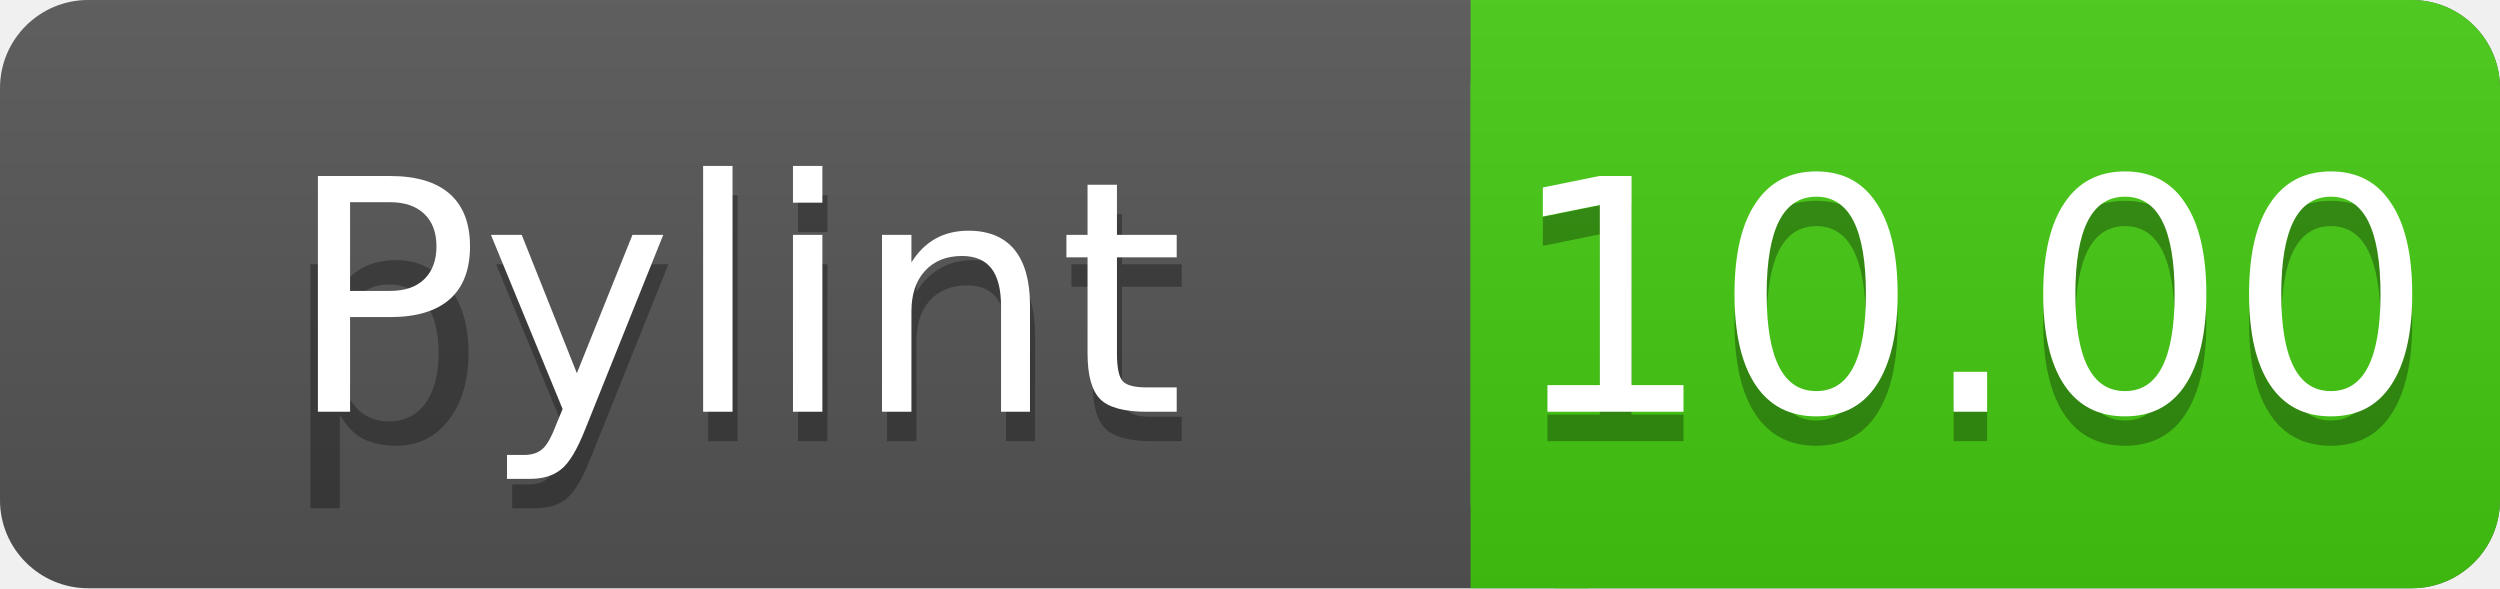
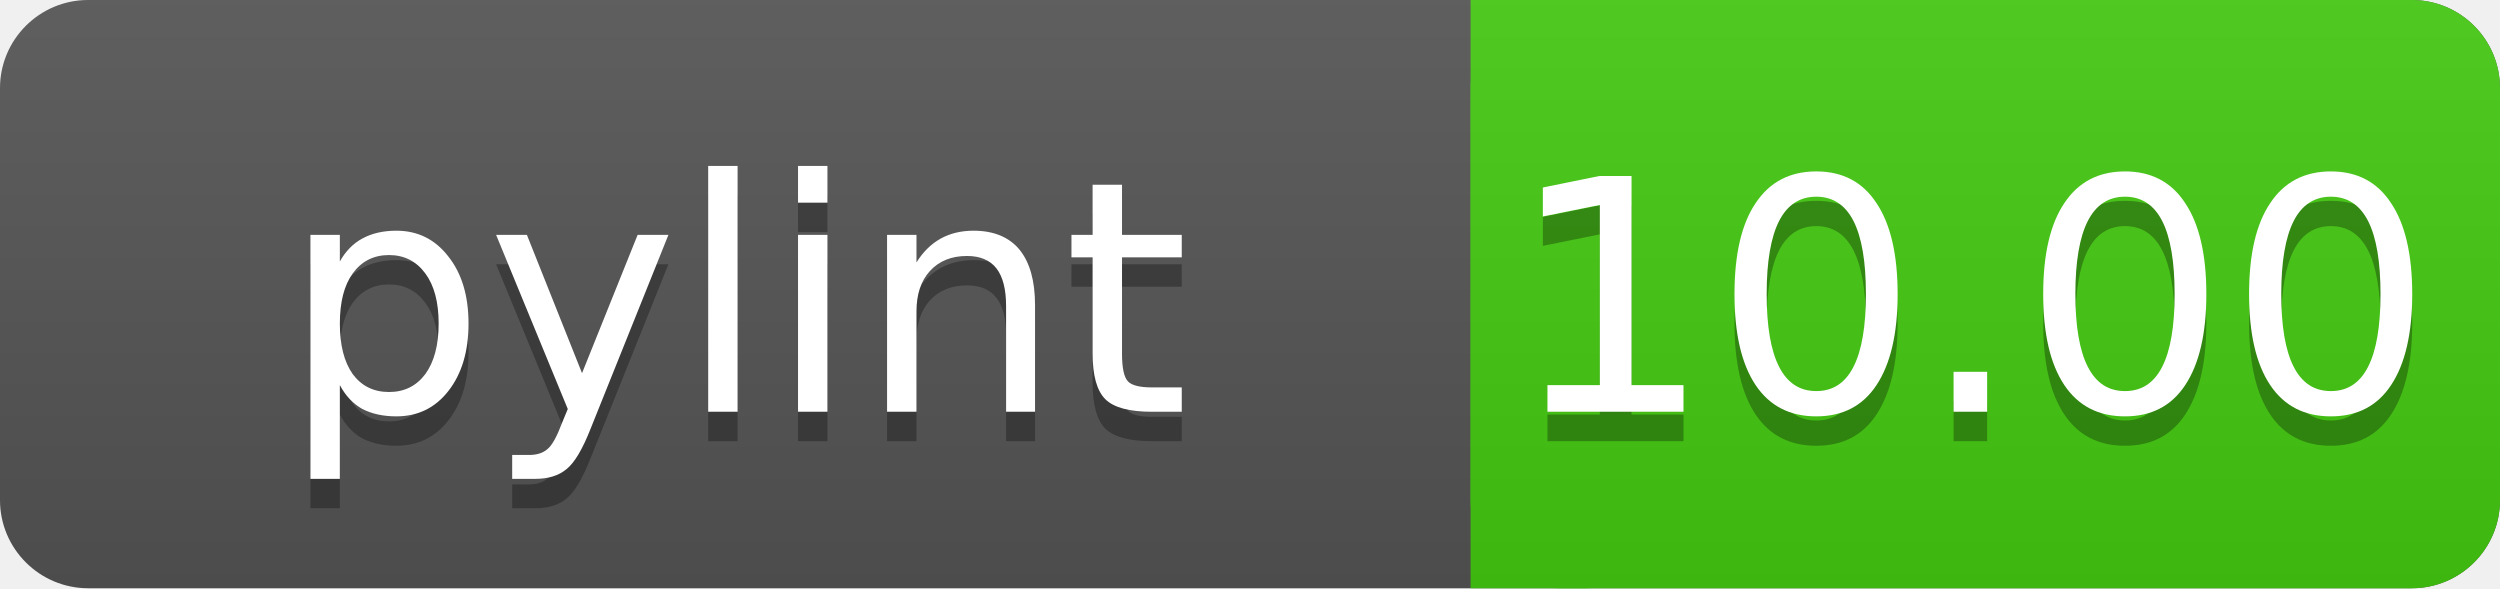
<svg xmlns="http://www.w3.org/2000/svg" width="85" height="20">
  <linearGradient id="a" x2="0" y2="100%">
    <stop offset="0" stop-color="#bbb" stop-opacity=".1" />
    <stop offset="1" stop-opacity=".1" />
  </linearGradient>
  <rect rx="3" width="85" height="20" fill="#555" />
  <rect rx="3" x="50" width="35" height="20" fill="#44cc11" />
  <path fill="#44cc11" d="M50 0h4v20h-4z" />
  <rect rx="3" width="85" height="20" fill="url(#a)" />
  <g fill="#fff" text-anchor="middle" font-family="DejaVu Sans,Verdana,Geneva,sans-serif" font-size="11">
    <text x="25" y="15" fill="#010101" fill-opacity=".3">pylint</text>
-     <text x="25" y="14">Pylint</text>
+     <text x="25" y="14">pylint</text>
    <text x="67" y="15" fill="#010101" fill-opacity=".3">10.00</text>
    <text x="67" y="14">10.00</text>
  </g>
</svg>
